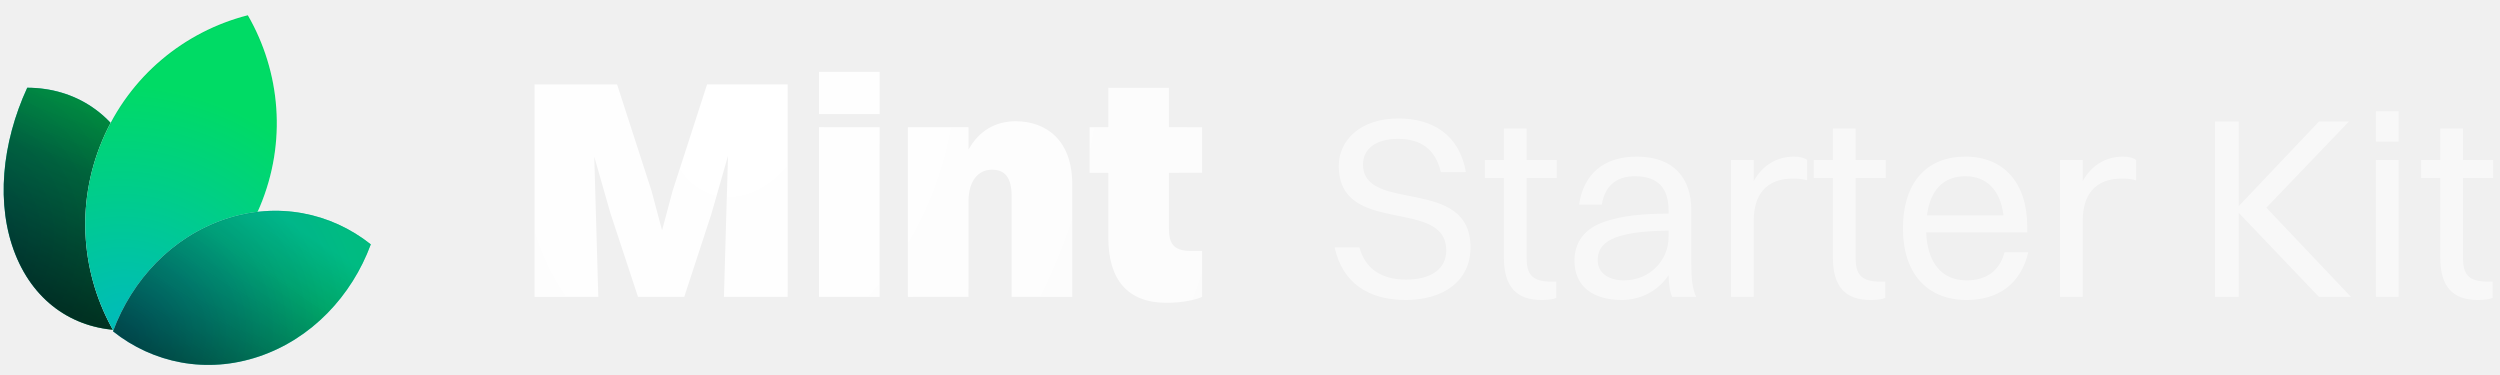
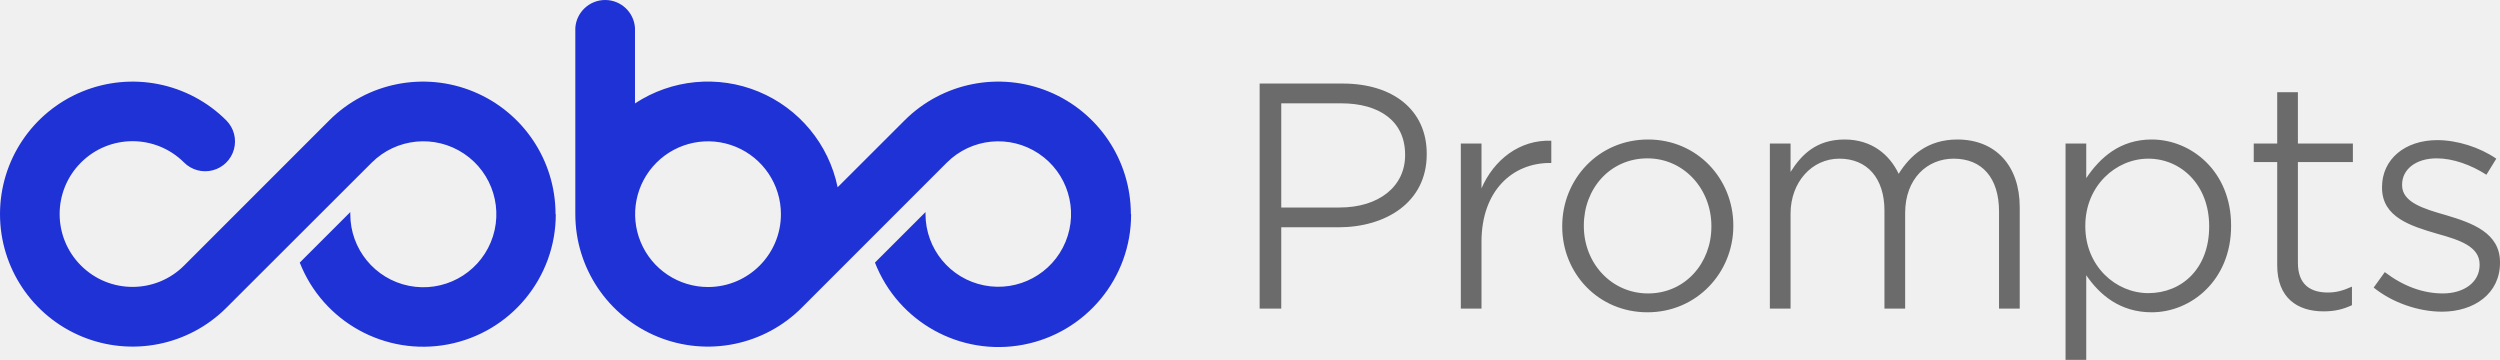
- <svg xmlns="http://www.w3.org/2000/svg" width="160" height="24" viewBox="0 0 160 24" fill="none">
-   <path d="M7.953 21.139C4.896 21.13 2.255 19.458 0.987 16.29C-0.28 13.121 0.109 9.163 1.744 5.615C4.801 5.624 7.442 7.296 8.71 10.465C9.977 13.633 9.588 17.591 7.953 21.139Z" fill="white" />
-   <path d="M7.953 21.139C4.896 21.13 2.255 19.458 0.987 16.29C-0.28 13.121 0.109 9.163 1.744 5.615C4.801 5.624 7.442 7.296 8.71 10.465C9.977 13.633 9.588 17.591 7.953 21.139Z" fill="url(#paint0_radial_115_109)" />
-   <path d="M7.953 21.139C4.896 21.13 2.255 19.458 0.987 16.29C-0.28 13.121 0.109 9.163 1.744 5.615C4.801 5.624 7.442 7.296 8.71 10.465C9.977 13.633 9.588 17.591 7.953 21.139Z" fill="black" fill-opacity="0.5" style="mix-blend-mode:hard-light" />
-   <path d="M7.953 21.139C4.896 21.13 2.255 19.458 0.987 16.29C-0.28 13.121 0.109 9.163 1.744 5.615C4.801 5.624 7.442 7.296 8.71 10.465C9.977 13.633 9.588 17.591 7.953 21.139Z" fill="url(#paint1_linear_115_109)" fill-opacity="0.5" style="mix-blend-mode:hard-light" />
-   <path d="M7.935 21.111C4.897 21.096 2.274 19.431 1.013 16.279C-0.248 13.124 0.136 9.182 1.762 5.643C4.8 5.659 7.423 7.324 8.684 10.476C9.945 13.63 9.561 17.572 7.935 21.111Z" stroke="url(#paint2_linear_115_109)" stroke-opacity="0.05" stroke-width="0.056" />
-   <path d="M7.31 21.257C11.354 20.221 14.884 17.375 16.628 13.236C18.373 9.097 17.945 4.587 15.86 0.976C11.816 2.012 8.287 4.858 6.542 8.998C4.797 13.137 5.225 17.646 7.31 21.257Z" fill="white" />
-   <path d="M7.31 21.257C11.354 20.221 14.884 17.375 16.628 13.236C18.373 9.097 17.945 4.587 15.86 0.976C11.816 2.012 8.287 4.858 6.542 8.998C4.797 13.137 5.225 17.646 7.31 21.257Z" fill="url(#paint3_radial_115_109)" />
-   <path d="M16.602 13.225C14.864 17.349 11.351 20.187 7.324 21.225C5.253 17.624 4.829 13.132 6.568 9.009C8.306 4.885 11.819 2.047 15.846 1.009C17.918 4.61 18.341 9.101 16.602 13.225Z" stroke="url(#paint4_linear_115_109)" stroke-opacity="0.05" stroke-width="0.056" />
-   <path d="M7.234 21.207C9.789 23.237 13.21 23.951 16.577 22.814C19.944 21.677 22.506 18.945 23.73 15.638C21.175 13.608 17.754 12.894 14.387 14.031C11.02 15.168 8.458 17.901 7.234 21.207Z" fill="white" />
-   <path d="M7.234 21.207C9.789 23.237 13.21 23.951 16.577 22.814C19.944 21.677 22.506 18.945 23.73 15.638C21.175 13.608 17.754 12.894 14.387 14.031C11.02 15.168 8.458 17.901 7.234 21.207Z" fill="url(#paint5_radial_115_109)" />
-   <path d="M7.234 21.207C9.789 23.237 13.21 23.951 16.577 22.814C19.944 21.677 22.506 18.945 23.73 15.638C21.175 13.608 17.754 12.894 14.387 14.031C11.02 15.168 8.458 17.901 7.234 21.207Z" fill="black" fill-opacity="0.2" style="mix-blend-mode:hard-light" />
-   <path d="M7.234 21.207C9.789 23.237 13.21 23.951 16.577 22.814C19.944 21.677 22.506 18.945 23.73 15.638C21.175 13.608 17.754 12.894 14.387 14.031C11.02 15.168 8.458 17.901 7.234 21.207Z" fill="url(#paint6_linear_115_109)" fill-opacity="0.5" style="mix-blend-mode:hard-light" />
-   <path d="M16.568 22.787C13.218 23.918 9.814 23.212 7.267 21.198C8.492 17.907 11.044 15.189 14.396 14.058C17.747 12.927 21.15 13.633 23.697 15.648C22.472 18.938 19.92 21.656 16.568 22.787Z" stroke="url(#paint7_linear_115_109)" stroke-opacity="0.05" stroke-width="0.056" />
-   <path d="M34.212 19V5.4H39.492L41.692 12.2L42.372 14.74L43.052 12.2L45.252 5.4H50.412V19H46.332L46.592 9.98L45.532 13.68L43.792 19H40.832L39.052 13.6L38.032 10.02L38.292 19H34.212ZM52.416 7.3V4.6H56.295V7.3H52.416ZM52.416 19V8.14H56.295V19H52.416ZM58.104 19V8.14H61.984V9.58C62.664 8.34 63.744 7.76 65.004 7.76C66.964 7.76 68.624 8.98 68.624 11.78V19H64.744V12.56C64.744 11.34 64.304 10.86 63.484 10.86C62.604 10.86 61.984 11.58 61.984 12.88V19H58.104ZM70.933 15.22V11.06H69.733V8.14H70.933V5.62H74.813V8.14H76.933V11.06H74.813V14.6C74.813 15.5 75.033 16.06 76.213 16.06H76.933V19C76.493 19.2 75.673 19.38 74.653 19.38C72.153 19.38 70.933 17.88 70.933 15.22Z" fill="url(#paint8_radial_115_109)" />
-   <path d="M87.232 10.519C87.232 13.687 94.112 11.229 94.112 15.832C94.112 17.994 92.364 19.198 89.971 19.198C87.562 19.198 85.912 18.093 85.417 15.832H87.001C87.364 17.169 88.371 17.895 89.987 17.895C91.671 17.895 92.561 17.152 92.561 16.03C92.561 12.598 85.681 15.155 85.681 10.618C85.681 9.001 87.034 7.582 89.509 7.582C91.671 7.582 93.403 8.621 93.816 11.014H92.215C91.868 9.529 90.912 8.886 89.476 8.886C88.057 8.886 87.232 9.529 87.232 10.519ZM96.25 16.476V11.393H95.029V10.239H96.25V8.226H97.702V10.239H99.632V11.393H97.702V16.476C97.702 17.532 98.015 18.026 99.302 18.026H99.599V19.066C99.434 19.148 99.071 19.198 98.659 19.198C97.025 19.198 96.25 18.323 96.25 16.476ZM102.516 13.093H101.064C101.345 11.162 102.615 10.024 104.76 10.024C107.103 10.024 108.242 11.393 108.242 13.44V16.888C108.242 17.895 108.324 18.521 108.555 19H107.021C106.856 18.654 106.806 18.142 106.79 17.614C106.047 18.72 104.859 19.198 103.803 19.198C101.988 19.198 100.767 18.357 100.767 16.69C100.767 15.486 101.427 14.611 102.714 14.182C103.902 13.786 105.107 13.687 106.79 13.671V13.473C106.79 12.053 106.13 11.278 104.628 11.278C103.374 11.278 102.698 11.971 102.516 13.093ZM102.252 16.657C102.252 17.465 102.929 17.944 103.952 17.944C105.569 17.944 106.79 16.674 106.79 15.172V14.759C103.061 14.793 102.252 15.585 102.252 16.657ZM110.787 19V10.239H112.239V11.591C112.833 10.519 113.774 10.024 114.83 10.024C115.176 10.024 115.49 10.107 115.655 10.239V11.542C115.407 11.46 115.094 11.427 114.747 11.427C112.998 11.427 112.239 12.515 112.239 14.1V19H110.787ZM117.305 16.476V11.393H116.084V10.239H117.305V8.226H118.757V10.239H120.688V11.393H118.757V16.476C118.757 17.532 119.071 18.026 120.358 18.026H120.655V19.066C120.49 19.148 120.127 19.198 119.714 19.198C118.081 19.198 117.305 18.323 117.305 16.476ZM129.809 16.145C129.33 18.192 127.862 19.198 125.865 19.198C123.324 19.198 121.79 17.482 121.79 14.627C121.79 11.658 123.324 10.024 125.783 10.024C128.258 10.024 129.743 11.723 129.743 14.512V14.875H123.275C123.357 16.838 124.281 17.944 125.865 17.944C127.103 17.944 127.977 17.35 128.291 16.145H129.809ZM125.783 11.278C124.38 11.278 123.539 12.152 123.324 13.786H128.225C128.027 12.169 127.152 11.278 125.783 11.278ZM131.843 19V10.239H133.295V11.591C133.889 10.519 134.829 10.024 135.885 10.024C136.232 10.024 136.545 10.107 136.71 10.239V11.542C136.463 11.46 136.149 11.427 135.803 11.427C134.054 11.427 133.295 12.515 133.295 14.1V19H131.843ZM141.763 19V7.78H143.281V13.192L148.413 7.78H150.327L145.047 13.291L150.459 19H148.413L143.281 13.621V19H141.763ZM152.06 9.067V7.12H153.512V9.067H152.06ZM152.06 19V10.239H153.512V19H152.06ZM156.178 16.476V11.393H154.957V10.239H156.178V8.226H157.63V10.239H159.56V11.393H157.63V16.476C157.63 17.532 157.943 18.026 159.23 18.026H159.527V19.066C159.362 19.148 158.999 19.198 158.587 19.198C156.953 19.198 156.178 18.323 156.178 16.476Z" fill="white" fill-opacity="0.55" />
-   <defs>
-     <radialGradient id="paint0_radial_115_109" cx="0" cy="0" r="1" gradientUnits="userSpaceOnUse" gradientTransform="translate(-3.00503 15.023) rotate(-10.029) scale(17.9572 17.784)">
-       <stop stop-color="#00B0BB" />
-       <stop offset="1" stop-color="#00DB65" />
-     </radialGradient>
-     <linearGradient id="paint1_linear_115_109" x1="7.39" y1="4.813" x2="1.63" y2="18.689" gradientUnits="userSpaceOnUse">
-       <stop stop-color="#18E299" />
-       <stop offset="1" />
-     </linearGradient>
-     <linearGradient id="paint2_linear_115_109" x1="7.948" y1="8.016" x2="1.761" y2="18.746" gradientUnits="userSpaceOnUse">
-       <stop />
-       <stop offset="1" stop-opacity="0" />
-     </linearGradient>
-     <radialGradient id="paint3_radial_115_109" cx="0" cy="0" r="1" gradientUnits="userSpaceOnUse" gradientTransform="translate(8.11404 20.8822) rotate(-75.7542) scale(21.6246 23.7772)">
-       <stop stop-color="#00BBBB" />
-       <stop offset="0.713" stop-color="#00DB65" />
-     </radialGradient>
-     <linearGradient id="paint4_linear_115_109" x1="7.602" y1="5.871" x2="15.556" y2="16.372" gradientUnits="userSpaceOnUse">
-       <stop />
-       <stop offset="1" stop-opacity="0" />
-     </linearGradient>
-     <radialGradient id="paint5_radial_115_109" cx="0" cy="0" r="1" gradientUnits="userSpaceOnUse" gradientTransform="translate(7.84537 21.5181) rotate(-20.3525) scale(18.5603 17.32)">
-       <stop stop-color="#00B0BB" />
-       <stop offset="1" stop-color="#00DB65" />
-     </radialGradient>
-     <linearGradient id="paint6_linear_115_109" x1="16.808" y1="13.007" x2="10.041" y2="22.994" gradientUnits="userSpaceOnUse">
-       <stop stop-color="#00B1BC" />
-       <stop offset="1" />
-     </linearGradient>
-     <linearGradient id="paint7_linear_115_109" x1="16.808" y1="13.007" x2="14.169" y2="23.841" gradientUnits="userSpaceOnUse">
-       <stop />
-       <stop offset="1" stop-opacity="0" />
-     </linearGradient>
-     <radialGradient id="paint8_radial_115_109" cx="0" cy="0" r="1" gradientUnits="userSpaceOnUse" gradientTransform="translate(47.2781 7) rotate(19.0047) scale(67.5582 85.7506)">
-       <stop stop-color="white" />
-       <stop offset="1" stop-color="white" stop-opacity="0.5" />
-     </radialGradient>
-   </defs>
+ <svg xmlns="http://www.w3.org/2000/svg" width="389px" height="56px" viewBox="0 0 389 56" version="1.1">
+   <g id="定稿" stroke="none" stroke-width="1" fill="none" fill-rule="evenodd">
+     <g id="cobo-logo-图形" transform="translate(-201, -1564)">
+       <g id="编组-2" transform="translate(24, 24)">
+         <g id="Cobo-Prompts" transform="translate(177, 1540)">
+           <path d="M86.481,33.325 C86.485,43.235 79.43,51.747 69.687,53.59 C59.94,55.432 50.262,50.085 46.643,40.857 L54.507,32.999 L54.507,33.325 C54.499,38.743 58.325,43.412 63.641,44.475 C68.959,45.537 74.287,42.697 76.366,37.692 C78.444,32.688 76.693,26.912 72.185,23.901 C67.675,20.889 61.667,21.48 57.833,25.313 L35.223,47.889 C29.324,53.787 20.449,55.553 12.739,52.363 C5.027,49.172 0,41.654 0,33.316 C0,24.977 5.027,17.459 12.739,14.268 C20.449,11.078 29.324,12.843 35.223,18.743 C36.39,19.921 36.842,21.63 36.404,23.229 C35.969,24.829 34.711,26.074 33.108,26.495 C31.503,26.917 29.795,26.452 28.628,25.274 C24.195,20.859 17.019,20.869 12.597,25.296 C8.173,29.721 8.173,36.891 12.597,41.315 C17.019,45.743 24.195,45.752 28.628,41.337 L51.22,18.743 C57.12,12.842 65.997,11.076 73.709,14.269 C81.42,17.461 86.446,24.983 86.442,33.325 L86.481,33.325 Z M176,33.325 C176.027,43.255 168.967,51.794 159.205,53.639 C149.439,55.483 139.746,50.112 136.144,40.857 L144.008,32.999 L144.008,33.325 C144.017,38.724 147.841,43.364 153.14,44.407 C158.441,45.452 163.741,42.611 165.801,37.621 C167.861,32.629 166.107,26.88 161.611,23.888 C157.114,20.895 151.129,21.491 147.314,25.313 L124.819,47.812 C118.937,53.755 110.049,55.562 102.312,52.387 C94.576,49.212 89.523,41.683 89.519,33.325 L89.519,4.351 C89.676,1.904 91.709,0 94.162,0 C96.615,0 98.648,1.904 98.805,4.351 L98.805,16.091 C104.513,12.331 111.716,11.643 118.034,14.258 C124.351,16.87 128.958,22.444 130.336,29.137 L140.759,18.724 C146.66,12.836 155.528,11.08 163.232,14.269 C170.934,17.461 175.958,24.973 175.962,33.306 L176,33.325 Z M121.512,33.325 C121.512,28.739 118.745,24.604 114.506,22.85 C110.264,21.098 105.383,22.07 102.141,25.317 C98.897,28.562 97.933,33.44 99.694,37.677 C101.455,41.911 105.599,44.668 110.188,44.66 C116.446,44.649 121.512,39.579 121.512,33.325 L121.512,33.325 Z" id="Fill-1" fill="#1F32D6" />
+           <g id="Prompts" transform="translate(196, 13)" fill="#6B6B6B" fill-rule="nonzero">
+             <path d="M0,35.016 L3.364,35.016 L3.364,22.366 L12.255,22.366 C19.656,22.366 25.999,18.47 25.999,11.015 L25.999,10.918 C25.999,4.088 20.713,0 12.928,0 L0,0 L0,35.016 Z M3.364,19.287 L3.364,3.078 L12.687,3.078 C18.598,3.078 22.635,5.82 22.635,11.063 L22.635,11.159 C22.635,16.017 18.55,19.287 12.447,19.287 L3.364,19.287 Z M31.302,35.016 L34.521,35.016 L34.521,24.626 C34.521,16.642 39.375,12.361 45.142,12.361 L45.383,12.361 L45.383,8.898 C40.433,8.706 36.444,11.88 34.521,16.305 L34.521,9.331 L31.302,9.331 L31.302,35.016 Z M60.345,35.593 C68.034,35.593 73.705,29.388 73.705,22.173 L73.705,22.077 C73.705,14.814 68.082,8.706 60.441,8.706 C52.703,8.706 47.081,14.911 47.081,22.173 L47.081,22.27 C47.081,29.484 52.655,35.593 60.345,35.593 Z M60.441,32.659 C54.77,32.659 50.445,27.993 50.445,22.173 L50.445,22.077 C50.445,16.353 54.53,11.64 60.345,11.64 C65.967,11.64 70.292,16.353 70.292,22.173 L70.292,22.27 C70.292,27.945 66.208,32.659 60.441,32.659 Z M79.391,35.016 L82.611,35.016 L82.611,20.249 C82.611,15.343 85.927,11.688 90.204,11.688 C94.53,11.688 97.221,14.718 97.221,19.768 L97.221,35.016 L100.441,35.016 L100.441,20.153 C100.441,14.766 103.901,11.688 107.986,11.688 C112.407,11.688 115.05,14.67 115.05,19.913 L115.05,35.016 L118.27,35.016 L118.27,19.239 C118.27,12.842 114.57,8.706 108.562,8.706 C103.949,8.706 101.21,11.207 99.432,14.045 C98.038,11.111 95.299,8.706 91.021,8.706 C86.552,8.706 84.245,11.159 82.611,13.756 L82.611,9.331 L79.391,9.331 L79.391,35.016 Z M138.278,32.611 C133.232,32.611 128.474,28.426 128.474,22.221 L128.474,22.125 C128.474,15.921 133.232,11.688 138.278,11.688 C143.372,11.688 147.746,15.776 147.746,22.173 L147.746,22.27 C147.746,28.763 143.517,32.611 138.278,32.611 Z M125.399,43 L128.619,43 L128.619,29.821 C130.685,32.851 133.857,35.593 138.807,35.593 C144.958,35.593 151.158,30.591 151.158,22.173 L151.158,22.077 C151.158,13.66 144.958,8.706 138.807,8.706 C133.905,8.706 130.781,11.496 128.619,14.718 L128.619,9.331 L125.399,9.331 L125.399,43 Z M165.543,35.449 C167.321,35.449 168.619,35.112 169.964,34.487 L169.964,31.601 C168.571,32.226 167.513,32.515 166.216,32.515 C163.477,32.515 161.554,31.264 161.554,27.897 L161.554,12.217 L170.108,12.217 L170.108,9.331 L161.554,9.331 L161.554,1.347 L158.334,1.347 L158.334,9.331 L154.682,9.331 L154.682,12.217 L158.334,12.217 L158.334,28.282 C158.334,33.38 161.506,35.449 165.543,35.449 Z M183.965,35.497 C189.011,35.497 193,32.659 193,27.897 L193,27.801 C193,23.232 188.675,21.692 184.638,20.49 C181.082,19.48 177.766,18.47 177.766,15.824 L177.766,15.728 C177.766,13.371 179.88,11.64 183.148,11.64 C185.695,11.64 188.483,12.65 190.885,14.189 L192.423,11.688 C189.828,9.908 186.32,8.802 183.244,8.802 C178.198,8.802 174.642,11.784 174.642,16.113 L174.642,16.209 C174.642,20.827 179.159,22.173 183.244,23.376 C186.704,24.338 189.828,25.348 189.828,28.138 L189.828,28.234 C189.828,30.927 187.377,32.659 184.109,32.659 C180.986,32.659 177.91,31.504 175.074,29.34 L173.344,31.745 C176.18,34.054 180.265,35.497 183.965,35.497 Z" id="形状结合" />
+           </g>
+         </g>
+       </g>
+     </g>
+   </g>
</svg>
